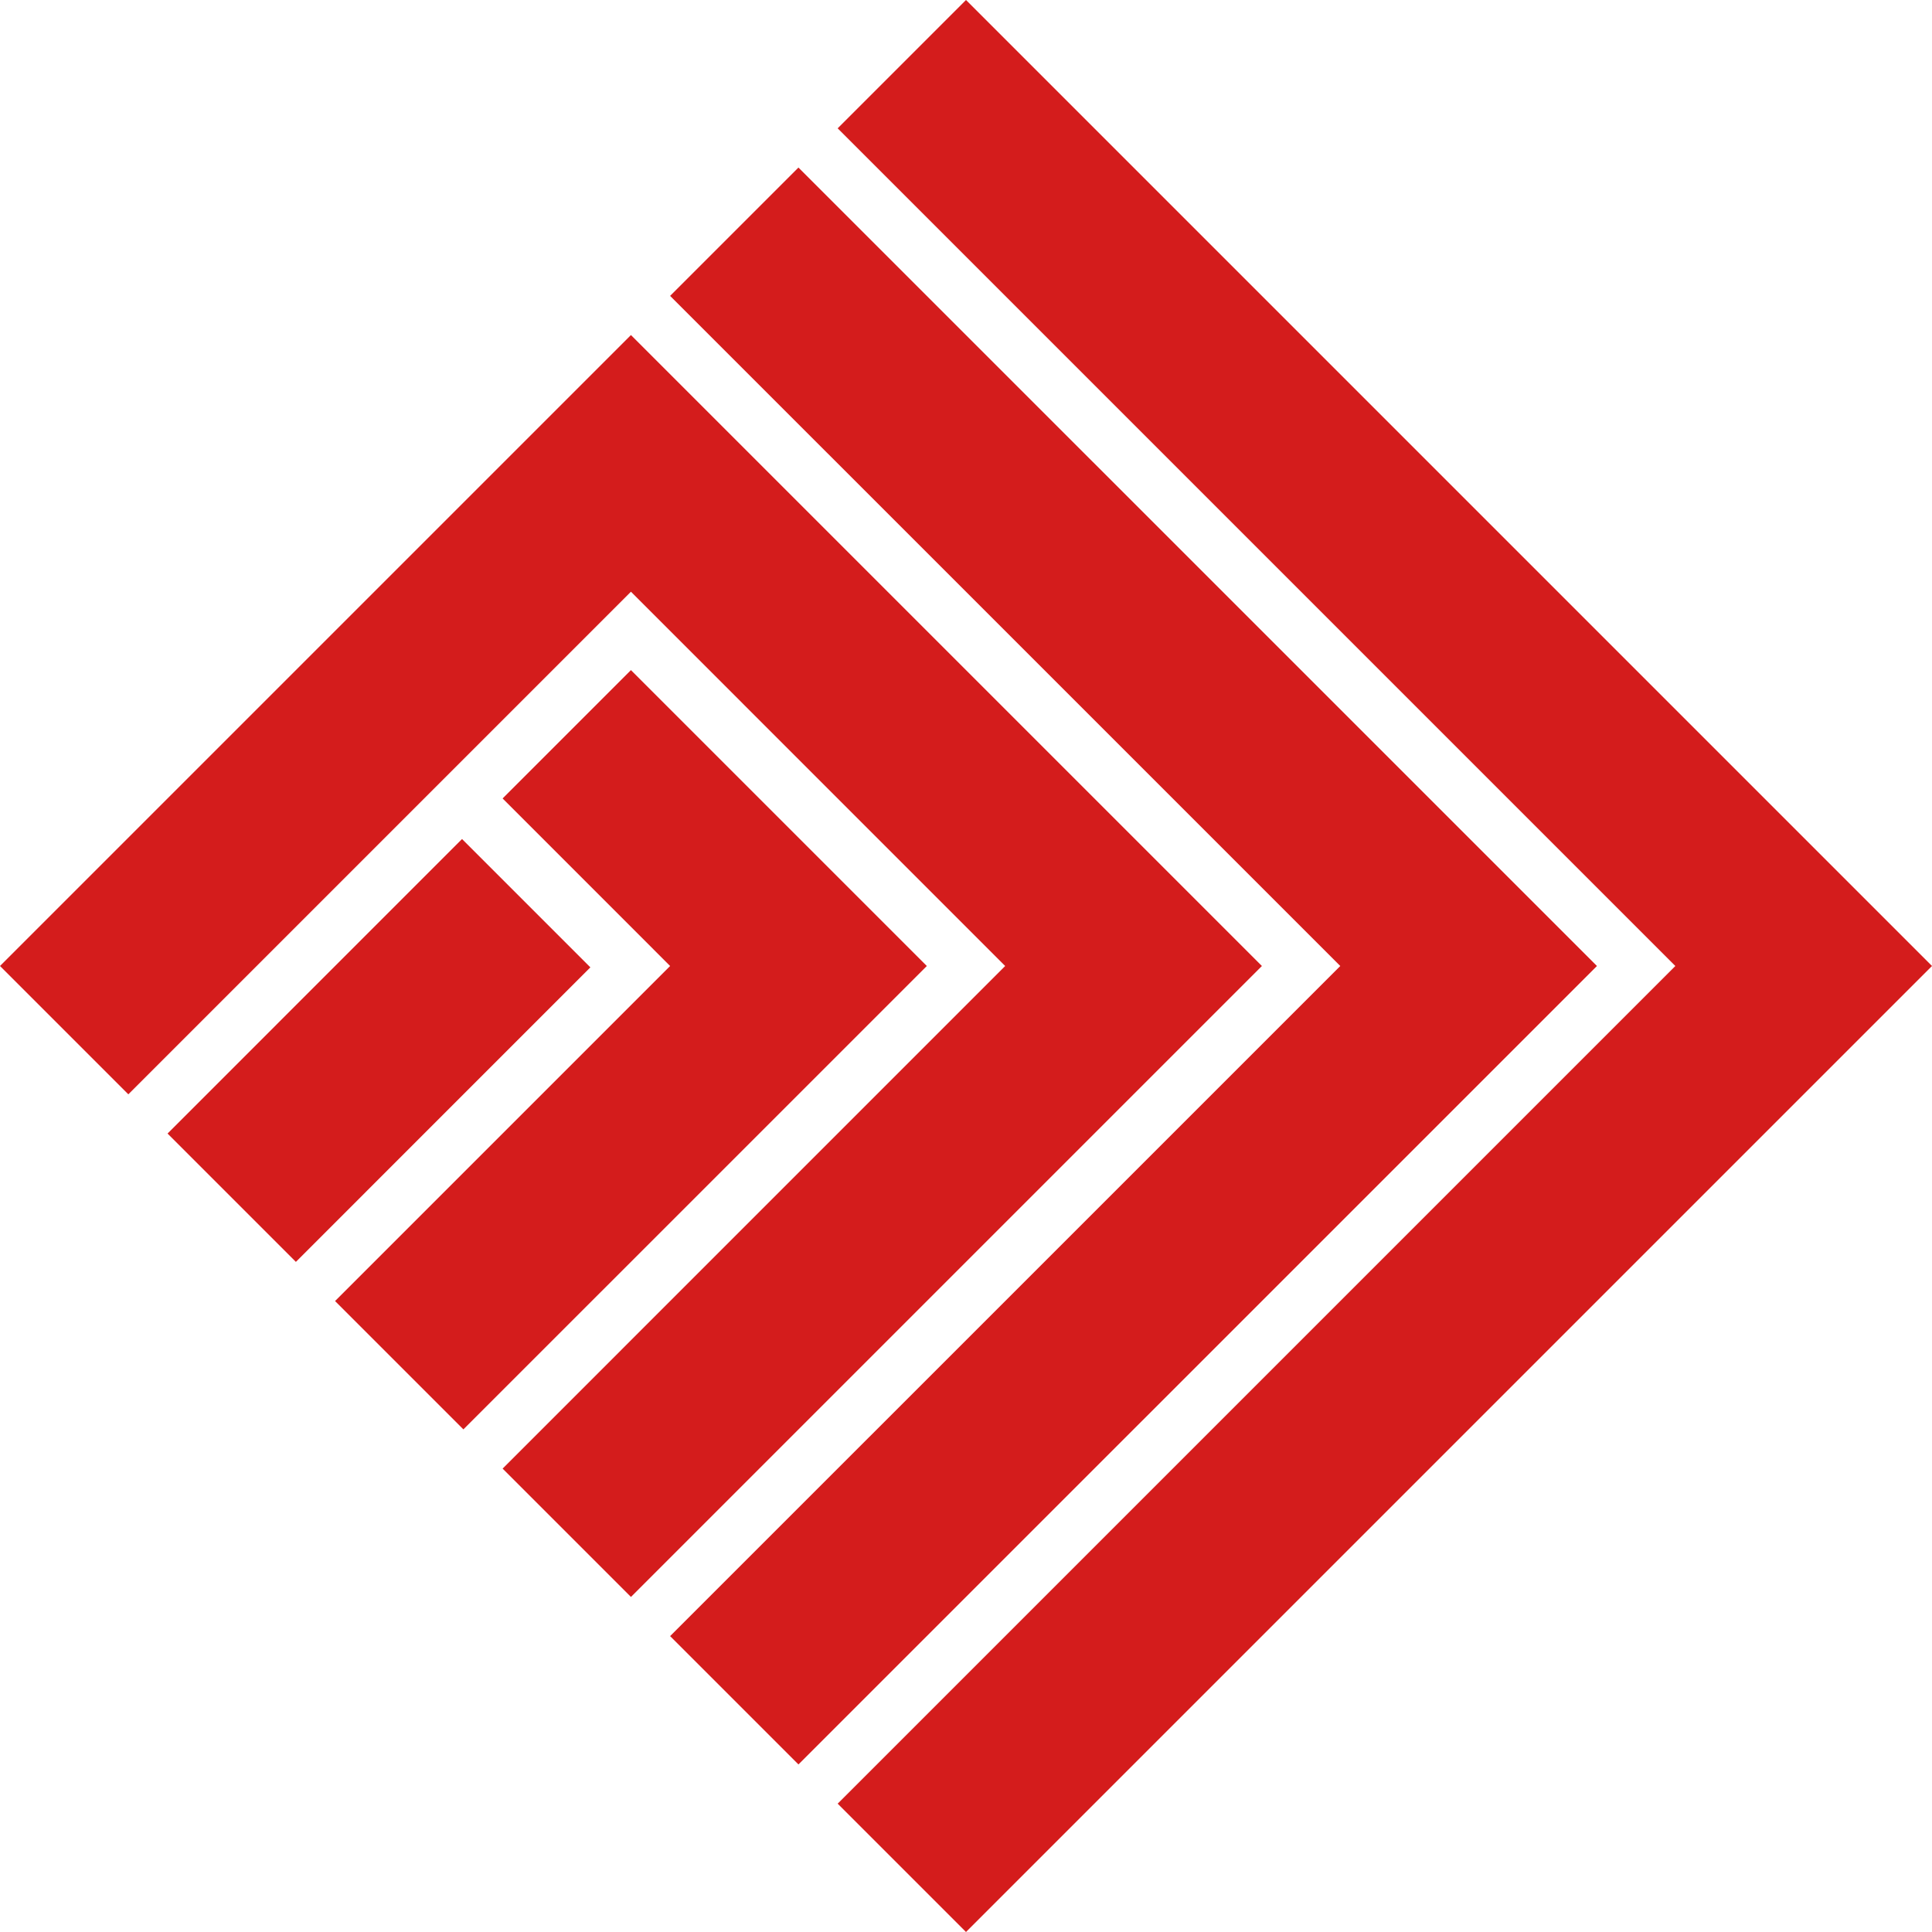
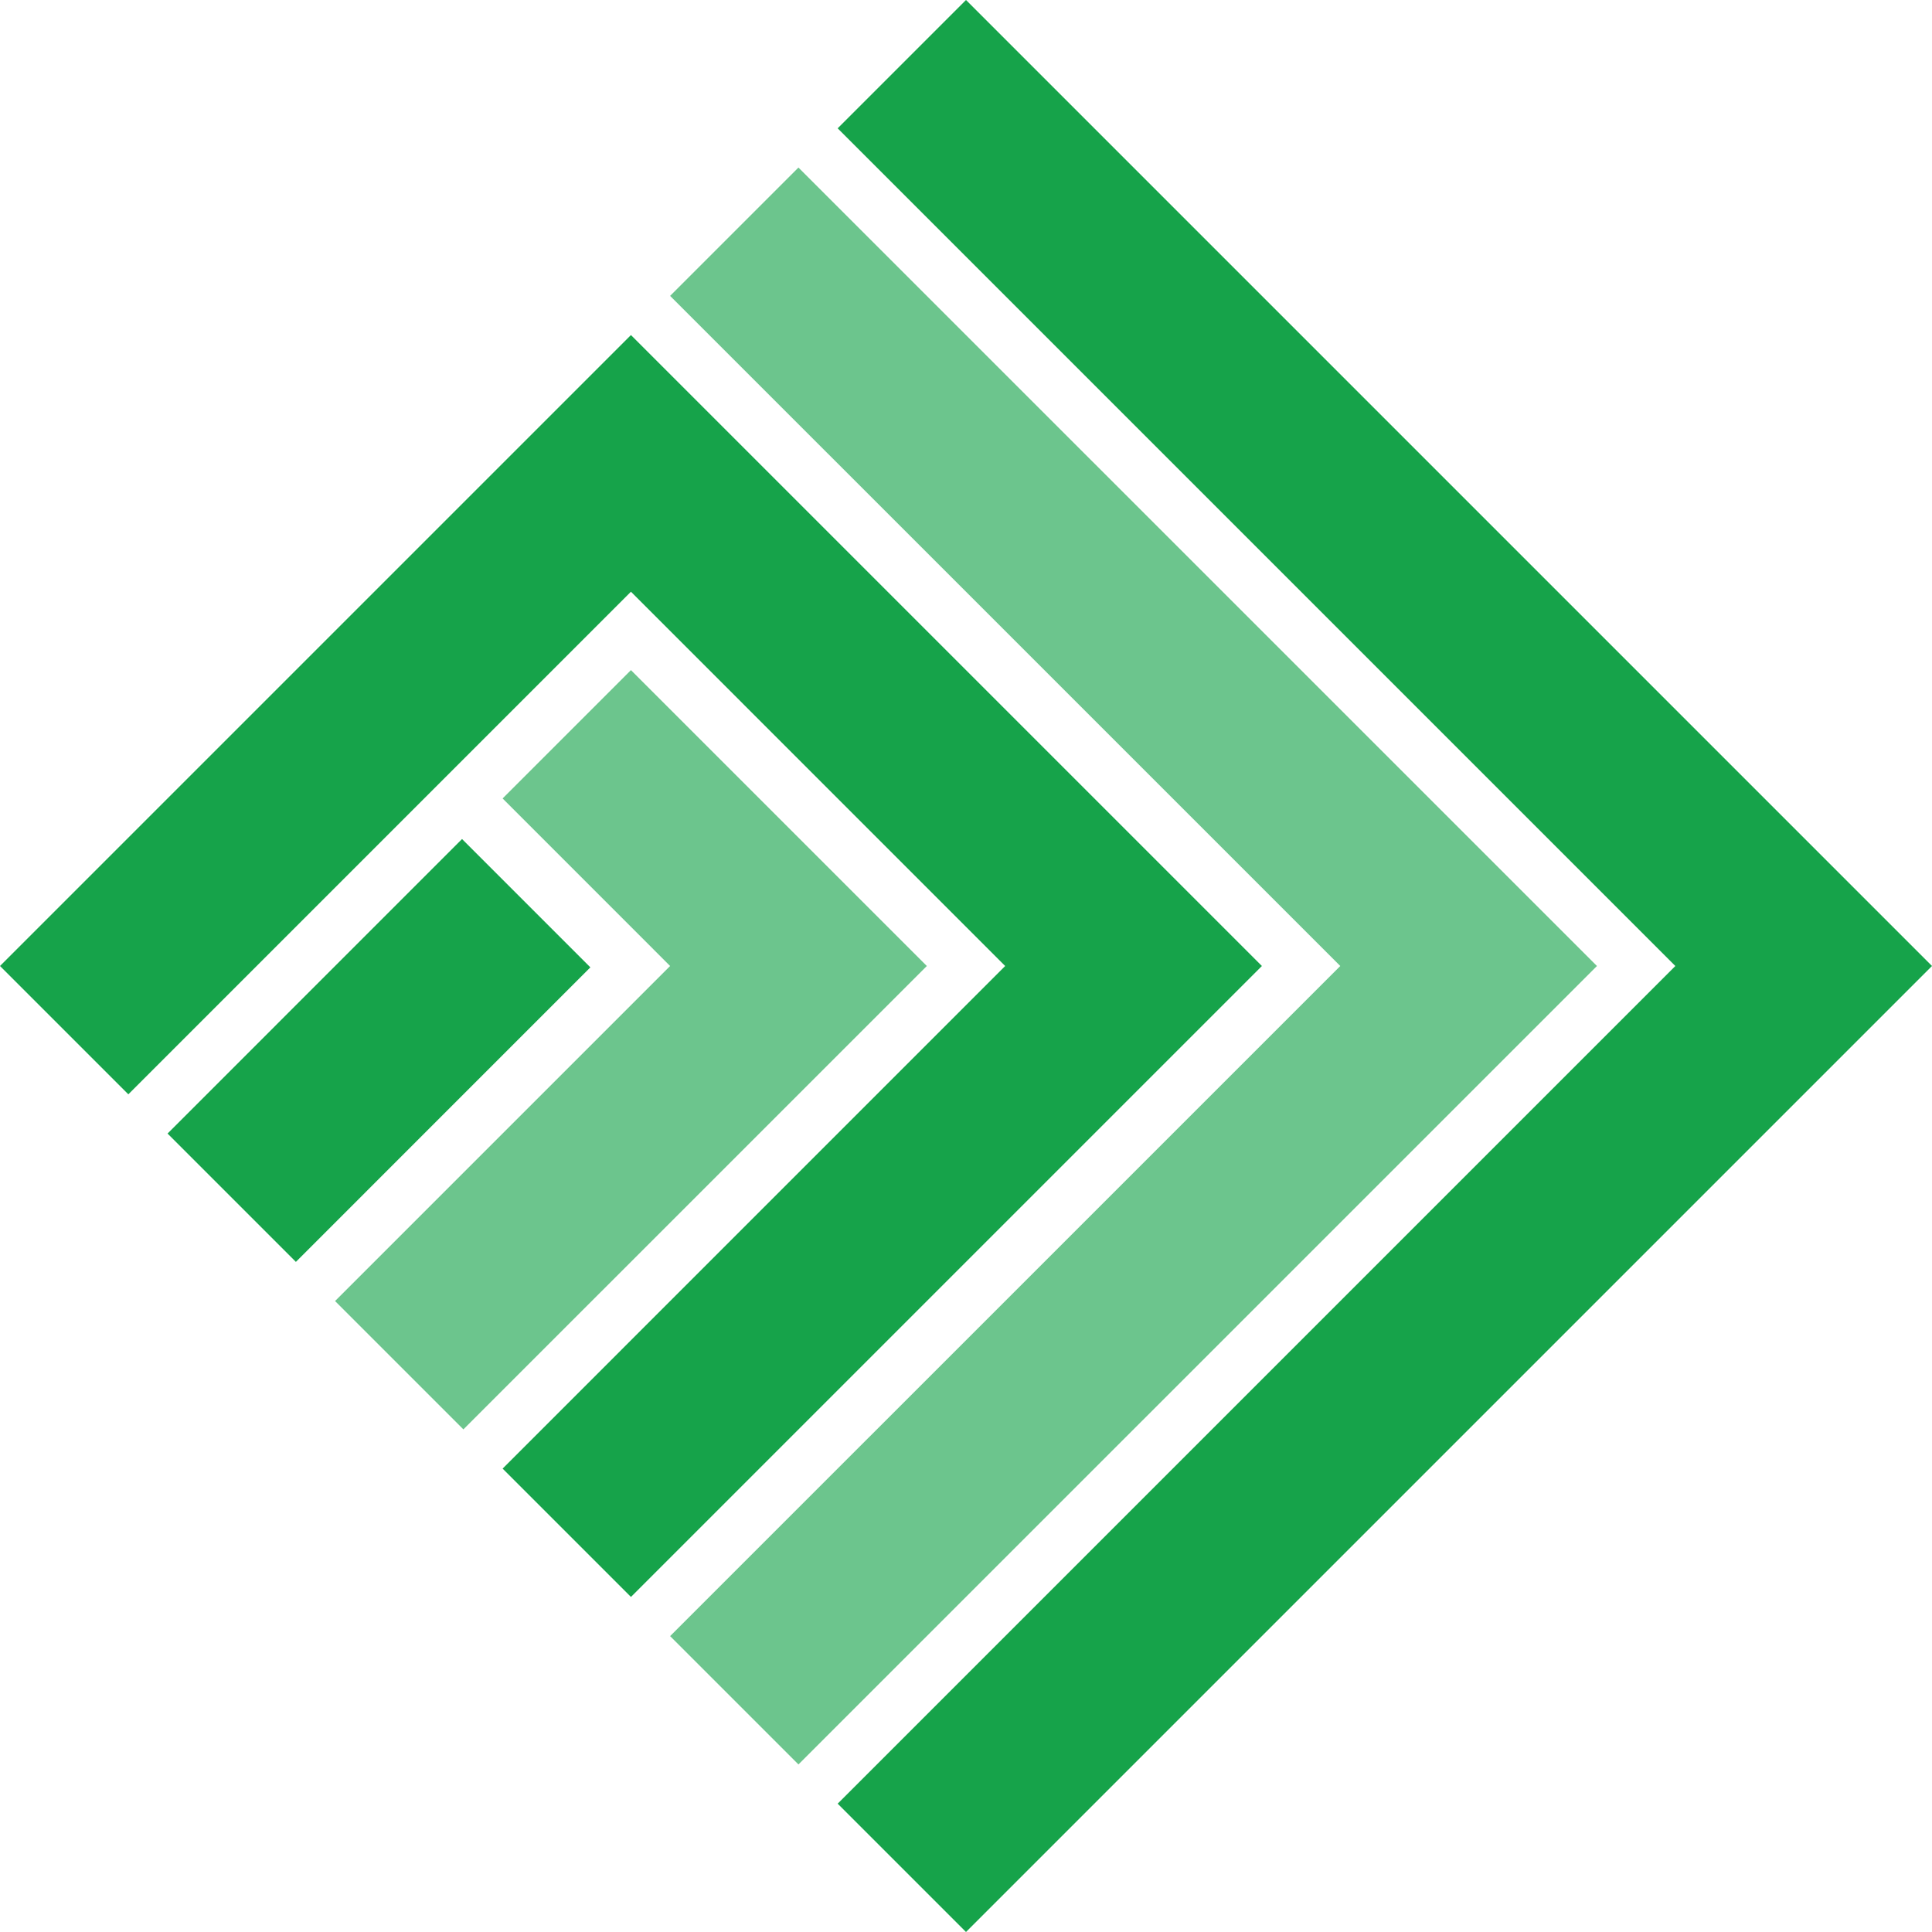
<svg xmlns="http://www.w3.org/2000/svg" width="40" height="40" viewBox="0 0 40 40" fill="none">
-   <path d="M17.343 2.657L20 0L40 20L20 40L17.343 37.343L34.686 20L17.343 2.657Z" fill="#D41C1C" />
-   <path d="M13.874 6.126L16.531 3.469L33.063 20L16.531 36.531L13.874 33.874L27.749 20L13.874 6.126Z" fill="#D41C1C" />
-   <path d="M0 20L13.063 6.937L26.126 20L13.063 33.063L10.406 30.406L20.811 20L13.063 12.251L2.657 22.657L0 20Z" fill="#D41C1C" />
-   <path d="M13.063 13.874L10.406 16.531L13.874 20L6.937 26.937L9.594 29.594L19.189 20L13.063 13.874Z" fill="#D41C1C" />
-   <path d="M6.126 26.126L3.469 23.469L9.566 17.371L12.223 20.028L6.126 26.126Z" fill="#D41C1C" />
+   <path d="M17.343 2.657L20 0L40 20L20 40L17.343 37.343L34.686 20L17.343 2.657Z" fill="#16A34A" />
+   <path d="M13.874 6.126L16.531 3.469L33.063 20L16.531 36.531L13.874 33.874L27.749 20L13.874 6.126Z" fill="#6CC58D" />
+   <path d="M0 20L13.063 6.937L26.126 20L13.063 33.063L10.406 30.406L20.811 20L13.063 12.251L2.657 22.657L0 20Z" fill="#16A34A" />
+   <path d="M13.063 13.874L10.406 16.531L13.874 20L6.937 26.937L9.594 29.594L19.189 20L13.063 13.874Z" fill="#6CC58D" />
+   <path d="M6.126 26.126L3.469 23.469L9.566 17.371L12.223 20.028L6.126 26.126Z" fill="#16A34A" />
</svg>
